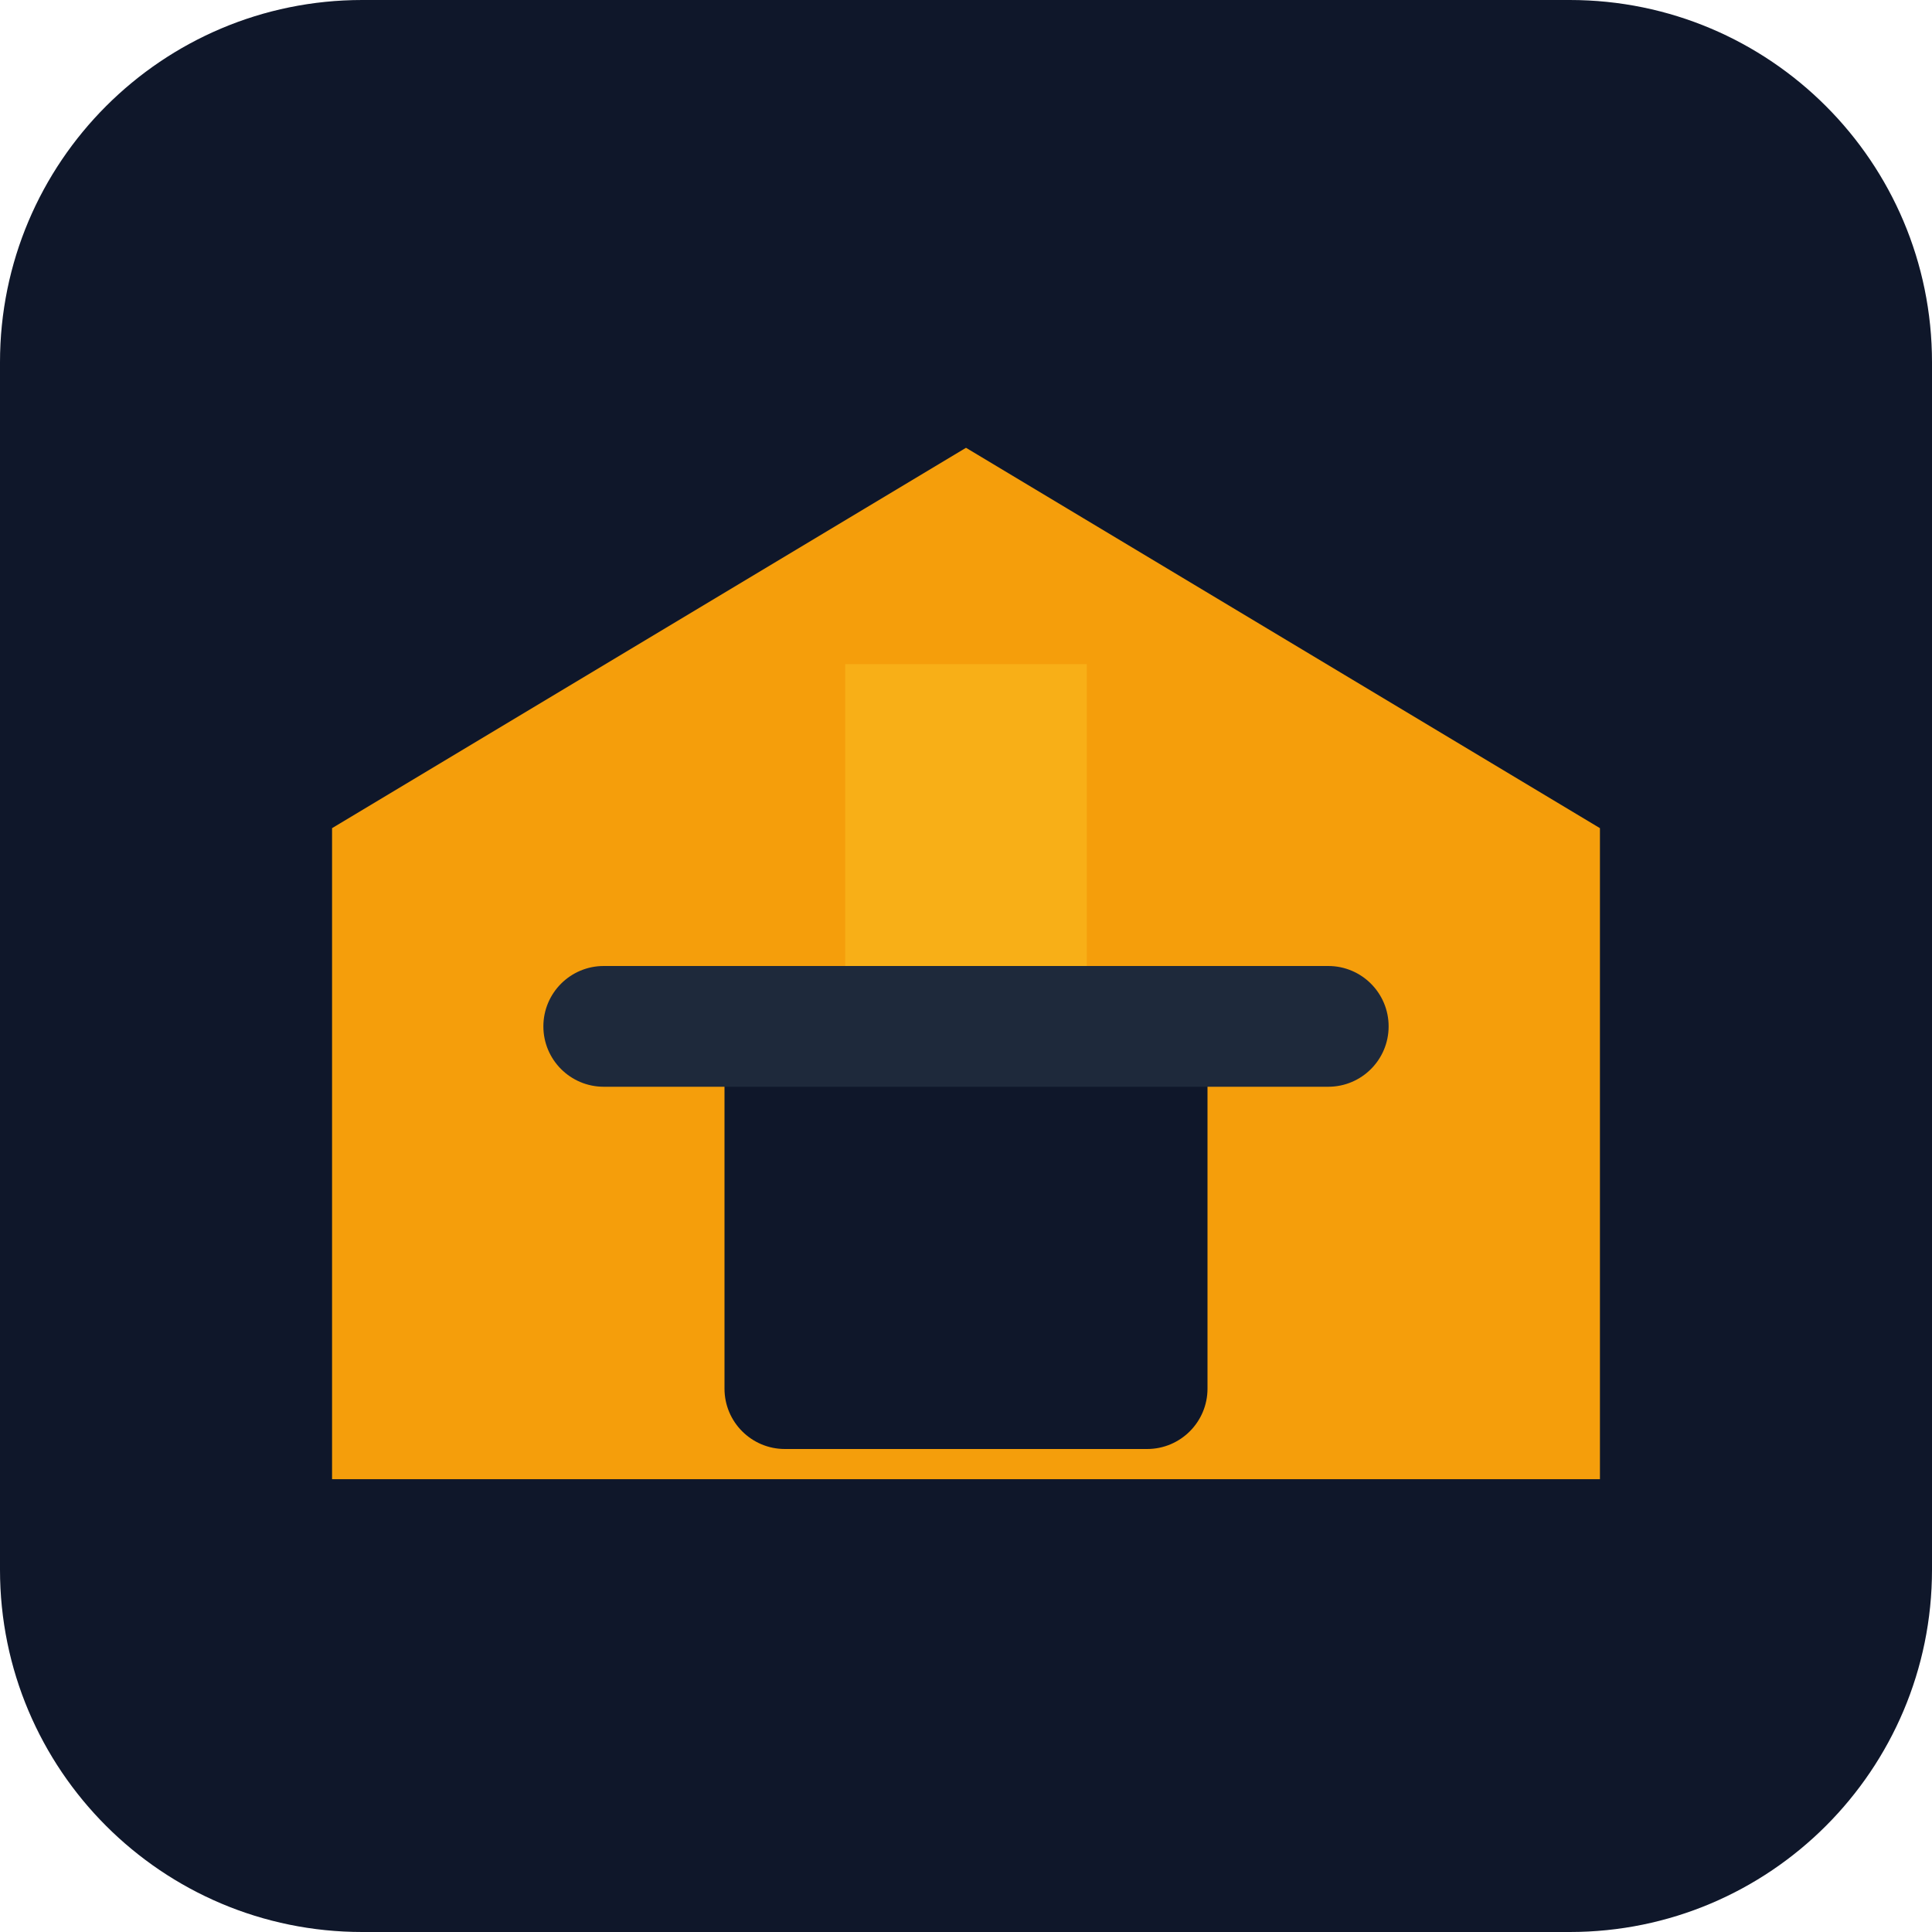
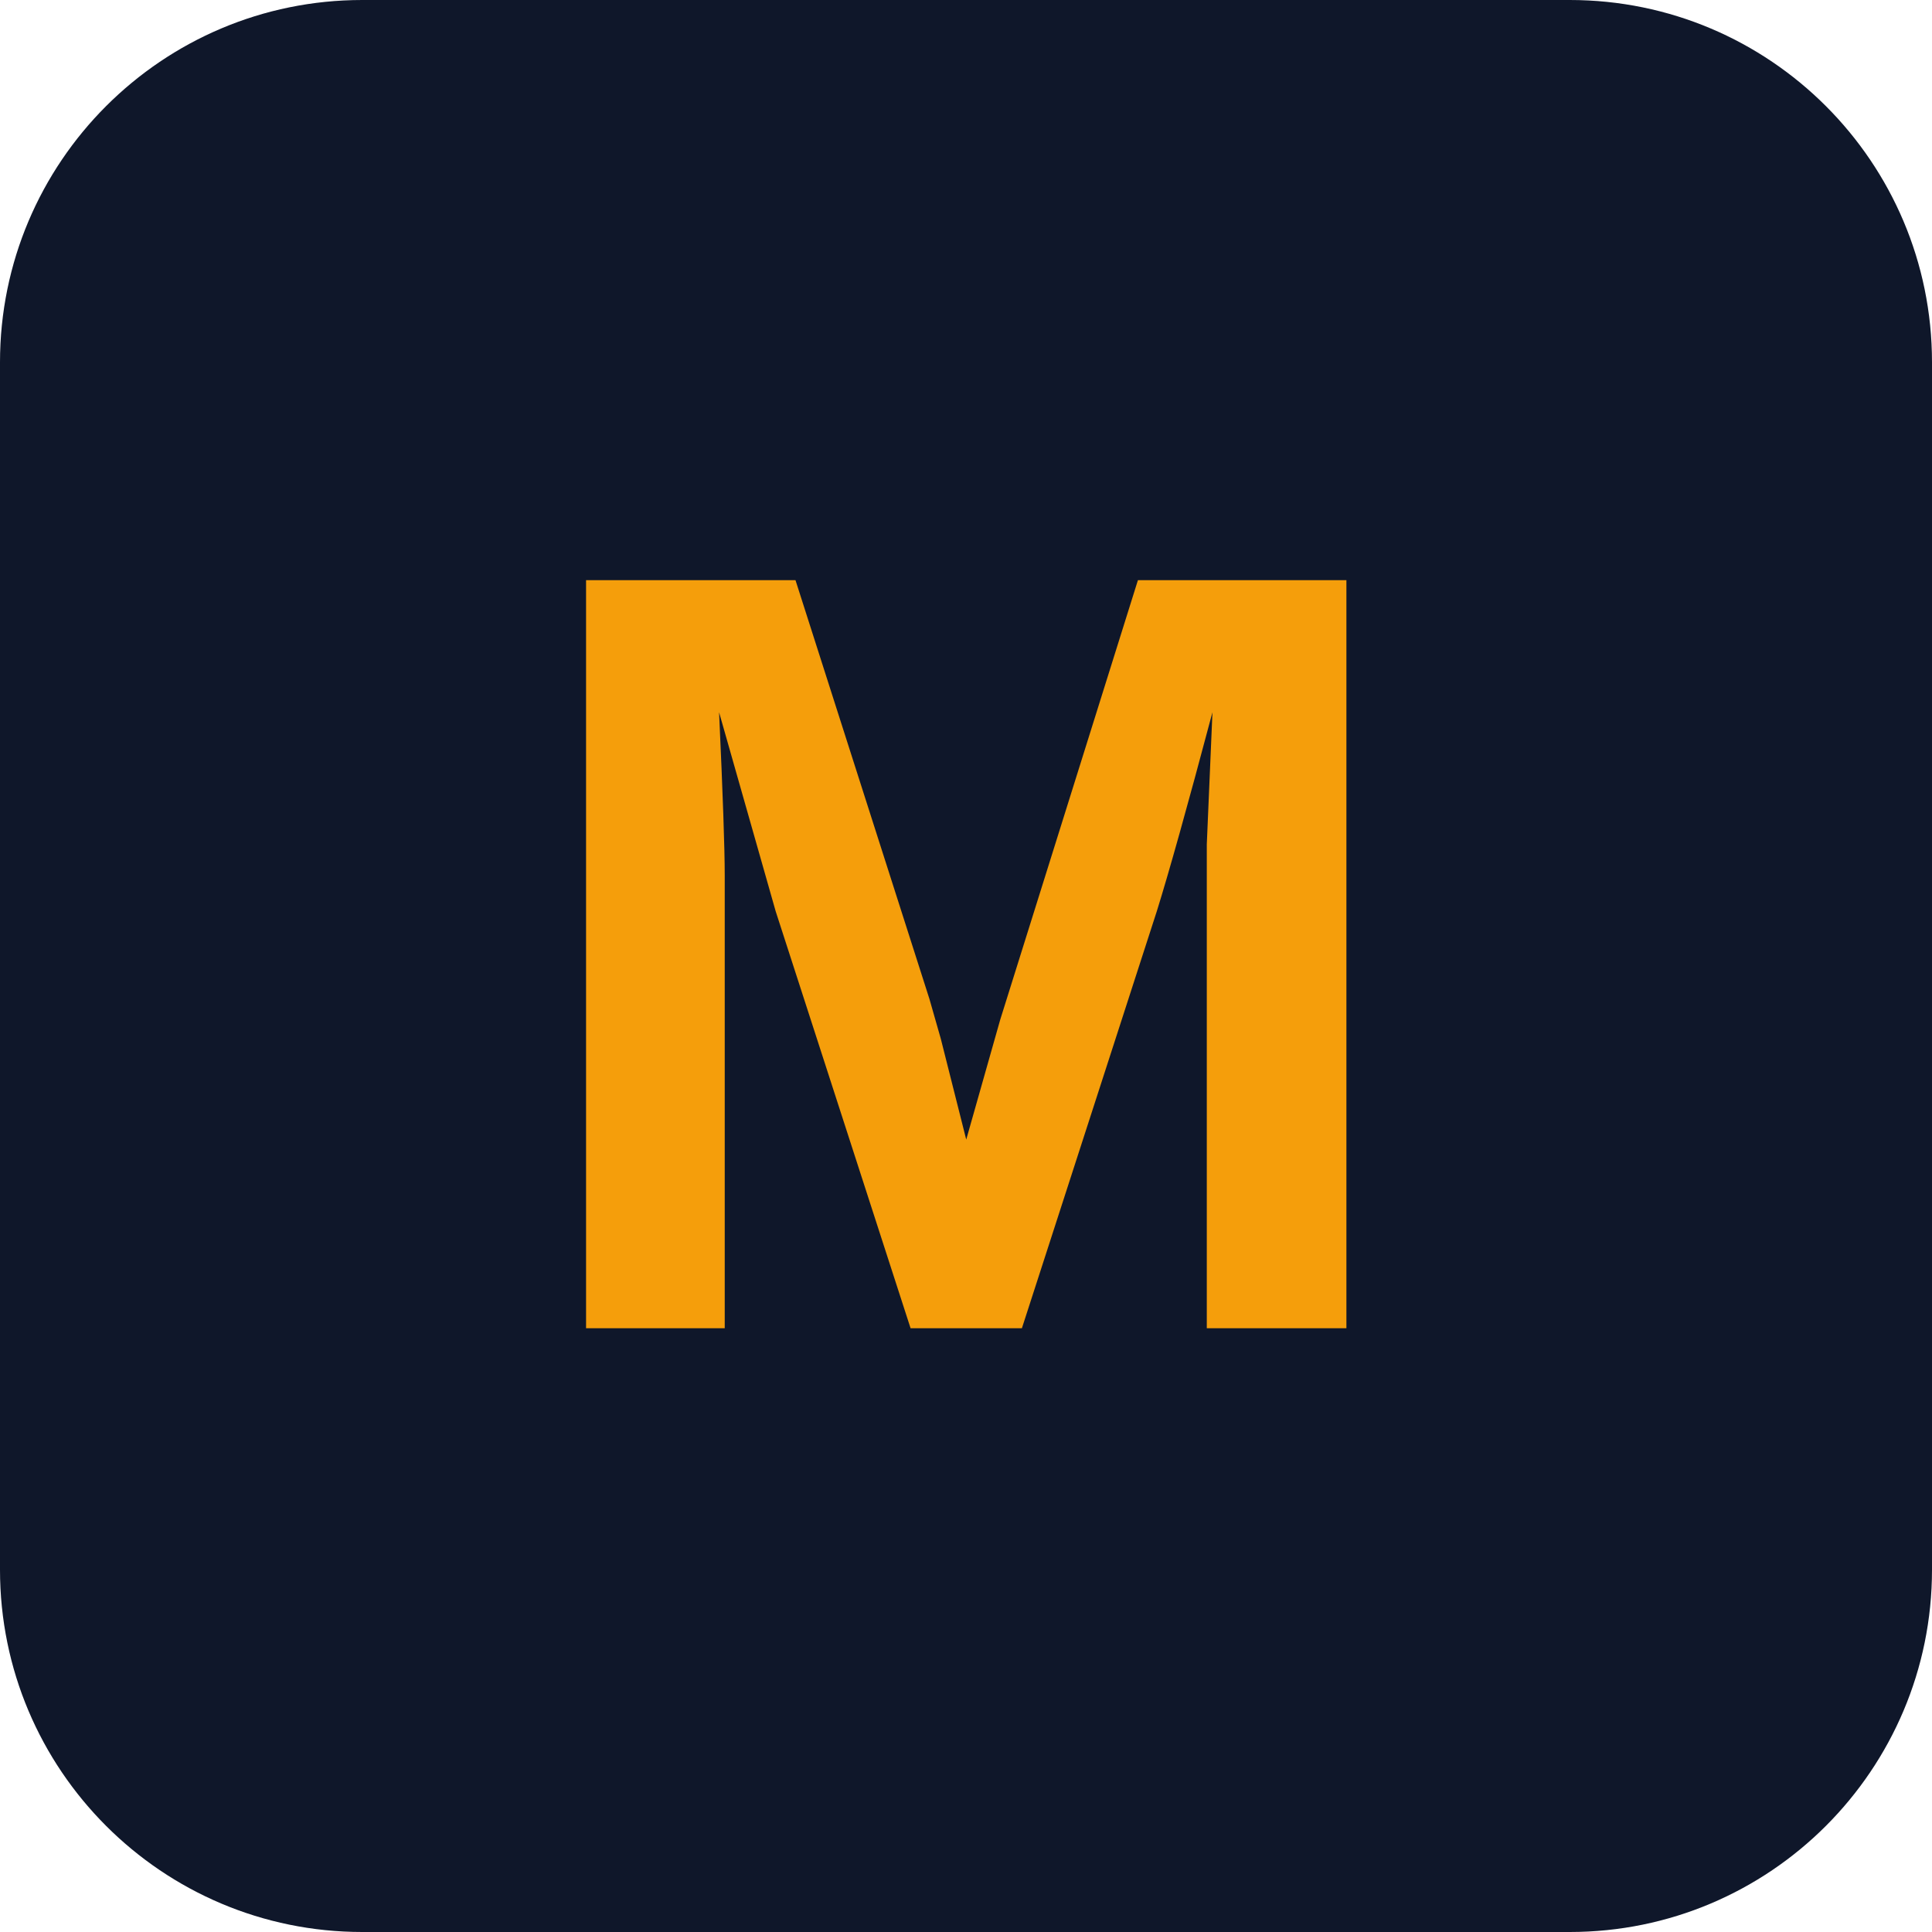
<svg xmlns="http://www.w3.org/2000/svg" viewBox="0 0 32 32" fill="none">
  <rect width="32" height="32" rx="6" fill="#0f172a" />
-   <path d="M6 24 L6 14 L16 8 L26 14 L26 24 Z" fill="#f59e0b" stroke="#f59e0b" stroke-width="1" />
-   <rect x="12" y="17" width="8" height="7" rx="1" fill="#0f172a" />
-   <rect x="9" y="16" width="14" height="2" rx="1" fill="#1e293b" />
-   <path d="M14 11 L18 11 L18 16 L14 16 Z" fill="#fbbf24" opacity="0.5" />
+   <text x="16" y="22" font-family="Arial, sans-serif" font-size="18" font-weight="800" fill="#f59e0b" text-anchor="middle">M</text>
</svg>
